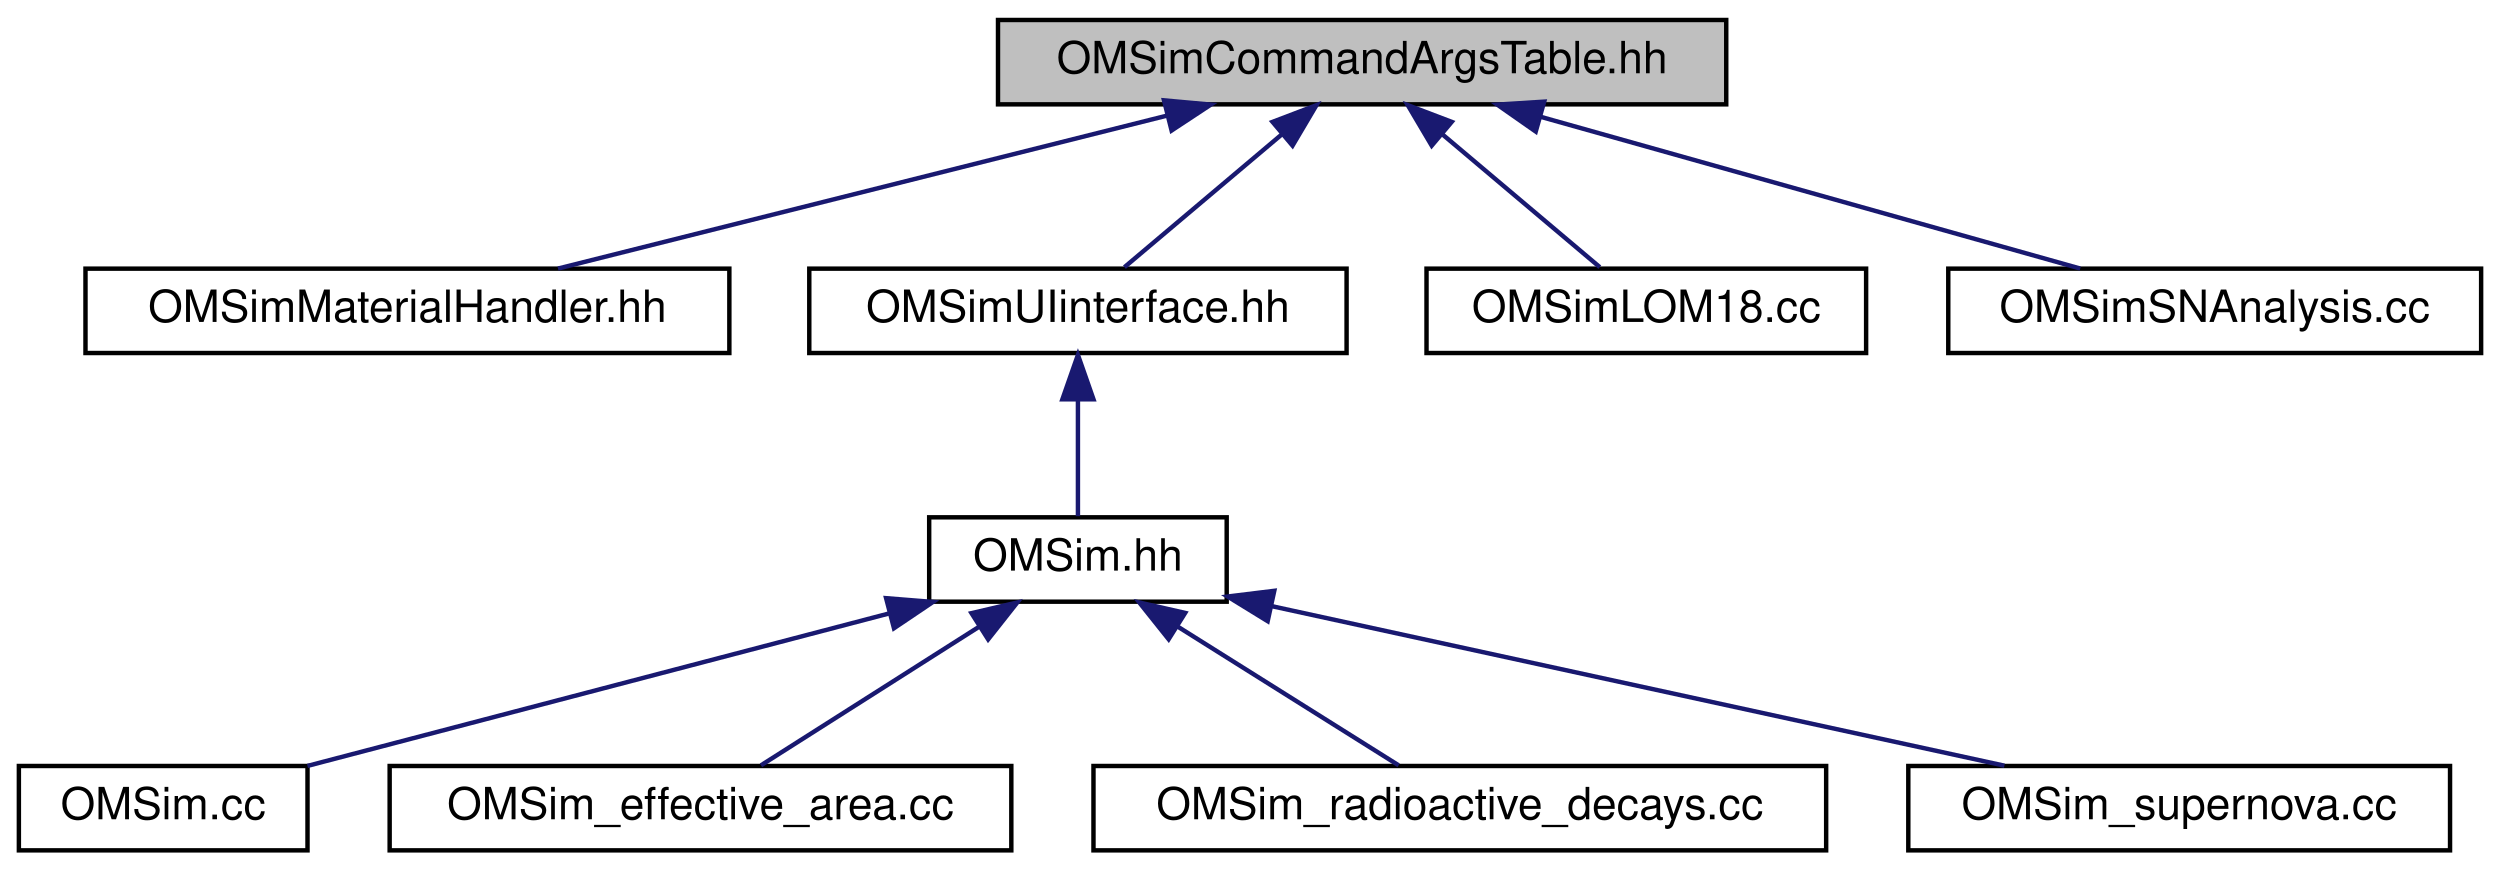
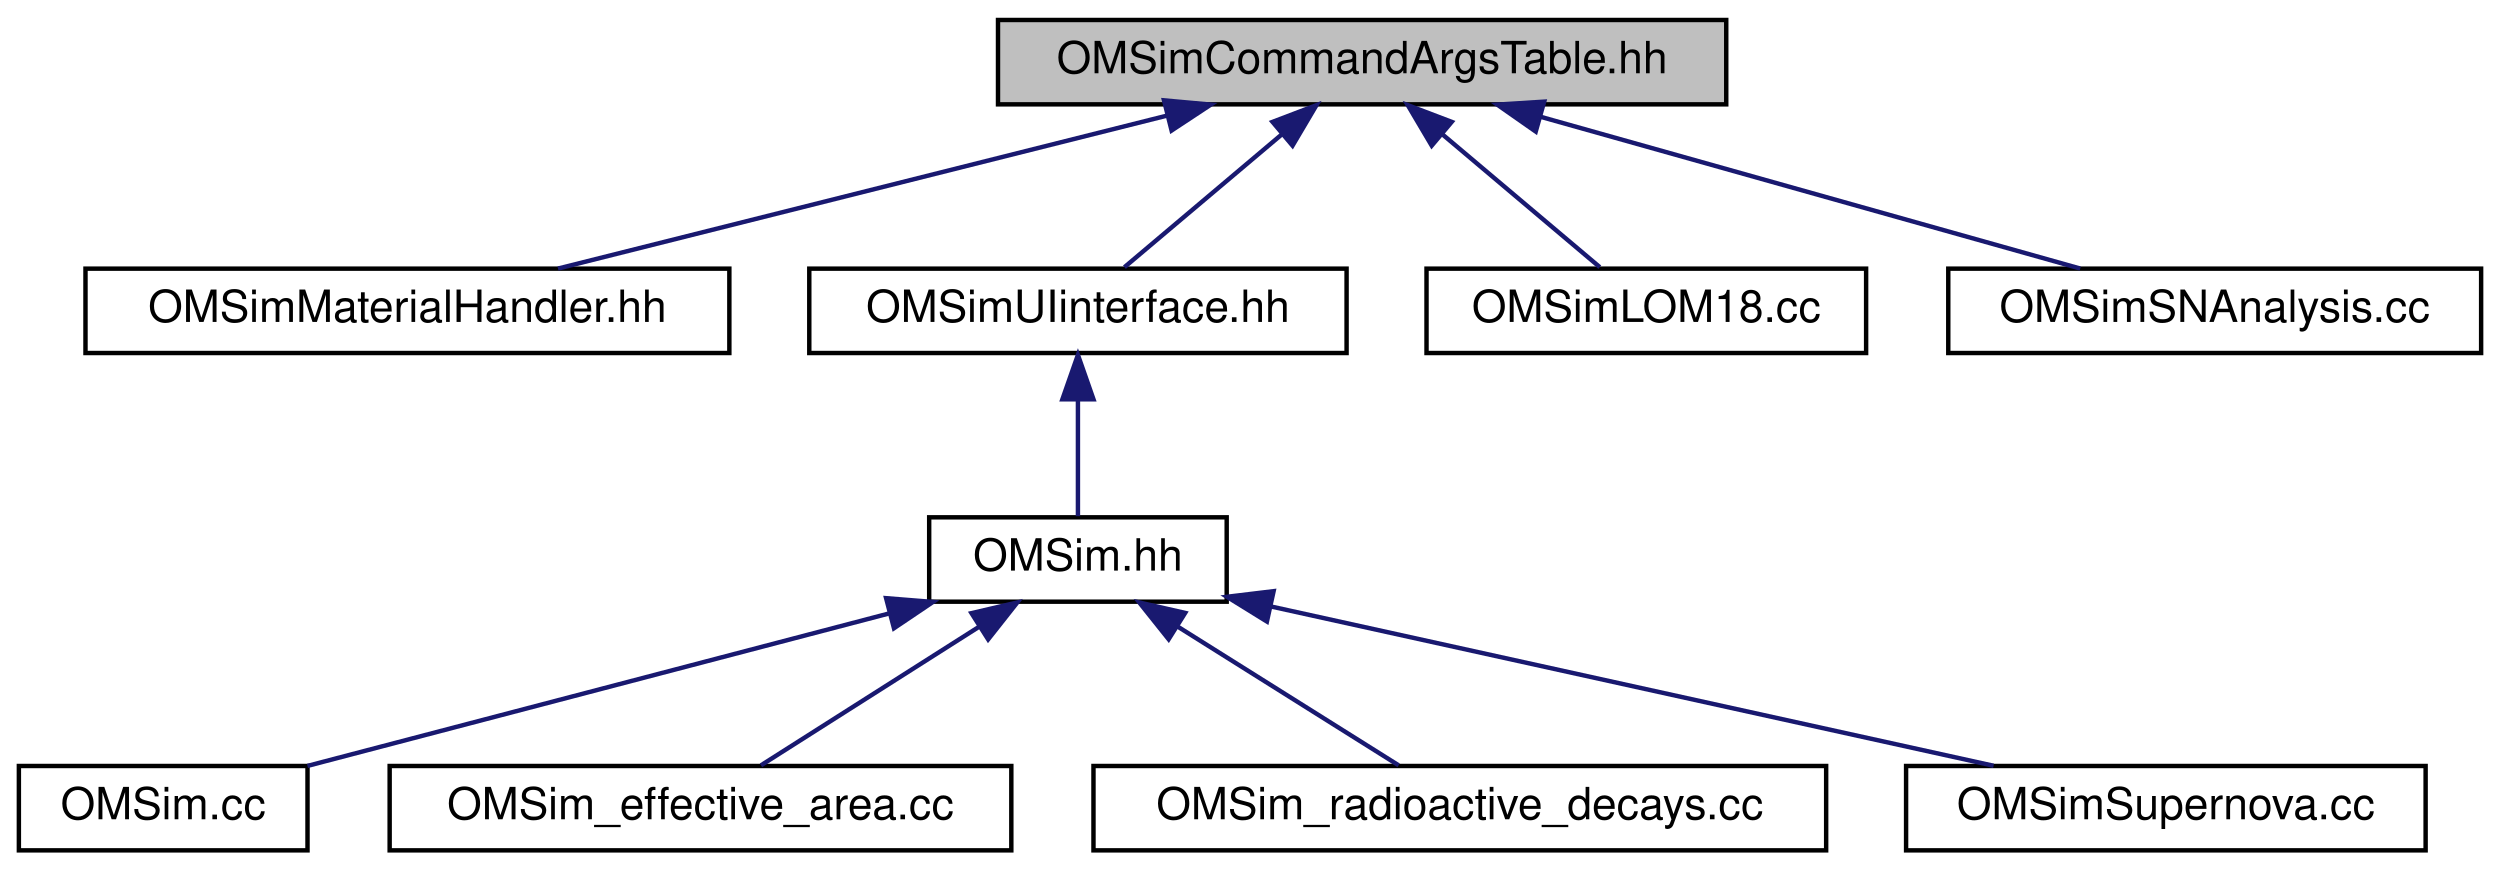
<svg xmlns="http://www.w3.org/2000/svg" xmlns:xlink="http://www.w3.org/1999/xlink" width="563pt" height="196pt" viewBox="0.00 0.00 562.50 196.00">
  <g id="graph0" class="graph" transform="scale(1 1) rotate(0) translate(4 192)">
    <g id="node1" class="node">
      <g id="a_node1">
        <a xlink:title="Definition of the OMSimCommandArgsTable singleton class, which controls user args.">
          <polygon fill="#bfbfbf" stroke="black" points="220.5,-168.5 220.5,-187.5 384.5,-187.5 384.5,-168.5 220.5,-168.5" />
          <text text-anchor="middle" x="302.5" y="-175.5" font-family="Helvetica,sans-Serif" font-size="10.00">OMSimCommandArgsTable.hh</text>
        </a>
      </g>
    </g>
    <g id="node2" class="node">
      <g id="a_node2">
        <a xlink:href="_o_m_sim_material_handler_8hh.html" target="_top" xlink:title="Definition of OMSimMaterialHandler and the namespaces IceProcessor and ScintillationProcessor.">
          <polygon fill="none" stroke="black" points="15,-112.5 15,-131.5 160,-131.5 160,-112.5 15,-112.5" />
          <text text-anchor="middle" x="87.5" y="-119.5" font-family="Helvetica,sans-Serif" font-size="10.00">OMSimMaterialHandler.hh</text>
        </a>
      </g>
    </g>
    <g id="edge1" class="edge">
      <path fill="none" stroke="midnightblue" d="M258.54,-165.96C217.93,-155.76 158.46,-140.82 121.41,-131.52" />
      <polygon fill="midnightblue" stroke="midnightblue" points="257.88,-169.4 268.43,-168.44 259.59,-162.61 257.88,-169.4" />
    </g>
    <g id="node3" class="node">
      <g id="a_node3">
        <a xlink:href="_o_m_sim_u_iinterface_8hh.html" target="_top" xlink:title=" ">
          <polygon fill="none" stroke="black" points="178,-112.5 178,-131.5 299,-131.5 299,-112.5 178,-112.5" />
          <text text-anchor="middle" x="238.5" y="-119.5" font-family="Helvetica,sans-Serif" font-size="10.00">OMSimUIinterface.hh</text>
        </a>
      </g>
    </g>
    <g id="edge2" class="edge">
      <path fill="none" stroke="midnightblue" d="M284.51,-161.82C273.04,-152.15 258.59,-139.95 248.97,-131.83" />
      <polygon fill="midnightblue" stroke="midnightblue" points="282.32,-164.55 292.22,-168.32 286.83,-159.2 282.32,-164.55" />
    </g>
    <g id="node9" class="node">
      <g id="a_node9">
        <a xlink:href="_o_m_sim_l_o_m18_8cc.html" target="_top" xlink:title=" ">
          <polygon fill="none" stroke="black" points="317,-112.5 317,-131.5 416,-131.5 416,-112.5 317,-112.5" />
          <text text-anchor="middle" x="366.5" y="-119.5" font-family="Helvetica,sans-Serif" font-size="10.00">OMSimLOM18.cc</text>
        </a>
      </g>
    </g>
    <g id="edge8" class="edge">
      <path fill="none" stroke="midnightblue" d="M320.49,-161.82C331.96,-152.15 346.41,-139.95 356.03,-131.83" />
      <polygon fill="midnightblue" stroke="midnightblue" points="318.17,-159.2 312.78,-168.32 322.68,-164.55 318.17,-159.2" />
    </g>
    <g id="node10" class="node">
      <g id="a_node10">
        <a xlink:href="_o_m_sim_s_n_analysis_8cc.html" target="_top" xlink:title="Analyze data and write output files.">
          <polygon fill="none" stroke="black" points="434.5,-112.5 434.5,-131.5 554.5,-131.5 554.5,-112.5 434.5,-112.5" />
          <text text-anchor="middle" x="494.5" y="-119.5" font-family="Helvetica,sans-Serif" font-size="10.00">OMSimSNAnalysis.cc</text>
        </a>
      </g>
    </g>
    <g id="edge9" class="edge">
      <path fill="none" stroke="midnightblue" d="M342.68,-165.7C378.92,-155.51 431.41,-140.74 464.22,-131.52" />
      <polygon fill="midnightblue" stroke="midnightblue" points="341.6,-162.37 332.92,-168.44 343.5,-169.11 341.6,-162.37" />
    </g>
    <g id="node4" class="node">
      <g id="a_node4">
        <a xlink:href="_o_m_sim_8hh.html" target="_top" xlink:title="Main simulation class for the Optical Module (OM) simulation. This file defines the OMSim class,...">
          <polygon fill="none" stroke="black" points="205,-56.5 205,-75.5 272,-75.5 272,-56.5 205,-56.5" />
          <text text-anchor="middle" x="238.5" y="-63.5" font-family="Helvetica,sans-Serif" font-size="10.00">OMSim.hh</text>
        </a>
      </g>
    </g>
    <g id="edge3" class="edge">
      <path fill="none" stroke="midnightblue" d="M238.5,-101.8C238.5,-92.91 238.5,-82.78 238.5,-75.75" />
      <polygon fill="midnightblue" stroke="midnightblue" points="235,-102.08 238.5,-112.08 242,-102.08 235,-102.08" />
    </g>
    <g id="node5" class="node">
      <g id="a_node5">
        <a xlink:href="_o_m_sim_8cc.html" target="_top" xlink:title="Implementation of the OMSim class.">
          <polygon fill="none" stroke="black" points="0,-0.5 0,-19.5 65,-19.5 65,-0.5 0,-0.5" />
          <text text-anchor="middle" x="32.5" y="-7.5" font-family="Helvetica,sans-Serif" font-size="10.00">OMSim.cc</text>
        </a>
      </g>
    </g>
    <g id="edge4" class="edge">
      <path fill="none" stroke="midnightblue" d="M195.88,-53.83C156.99,-43.63 100.34,-28.78 64.99,-19.52" />
      <polygon fill="midnightblue" stroke="midnightblue" points="195.3,-57.29 205.86,-56.44 197.07,-50.52 195.3,-57.29" />
    </g>
    <g id="node6" class="node">
      <g id="a_node6">
        <a xlink:href="_o_m_sim__effective__area_8cc.html" target="_top" xlink:title="Main for the calculation of effective areas.">
          <polygon fill="none" stroke="black" points="83.5,-0.5 83.5,-19.5 223.5,-19.5 223.5,-0.5 83.5,-0.5" />
          <text text-anchor="middle" x="153.5" y="-7.5" font-family="Helvetica,sans-Serif" font-size="10.00">OMSim_effective_area.cc</text>
        </a>
      </g>
    </g>
    <g id="edge5" class="edge">
      <path fill="none" stroke="midnightblue" d="M216.31,-50.9C200.72,-41 180.37,-28.07 167.12,-19.65" />
      <polygon fill="midnightblue" stroke="midnightblue" points="214.53,-53.92 224.84,-56.32 218.28,-48.01 214.53,-53.92" />
    </g>
    <g id="node7" class="node">
      <g id="a_node7">
        <a xlink:href="_o_m_sim__radioactive__decays_8cc.html" target="_top" xlink:title="Main of the radioactive decay study.">
          <polygon fill="none" stroke="black" points="242,-0.5 242,-19.5 407,-19.5 407,-0.5 242,-0.5" />
          <text text-anchor="middle" x="324.5" y="-7.5" font-family="Helvetica,sans-Serif" font-size="10.00">OMSim_radioactive_decays.cc</text>
        </a>
      </g>
    </g>
    <g id="edge6" class="edge">
      <path fill="none" stroke="midnightblue" d="M260.95,-50.9C276.72,-41 297.31,-28.07 310.72,-19.65" />
      <polygon fill="midnightblue" stroke="midnightblue" points="258.93,-48.04 252.32,-56.32 262.65,-53.97 258.93,-48.04" />
    </g>
    <g id="node8" class="node">
      <g id="a_node8">
-         <a xlink:href="_o_m_sim__supernova_8cc.html" target="_top" xlink:title="Main of the supernova study.">
-           <polygon fill="none" stroke="black" points="425.5,-0.5 425.5,-19.5 547.5,-19.5 547.5,-0.5 425.5,-0.5" />
-           <text text-anchor="middle" x="486.5" y="-7.5" font-family="Helvetica,sans-Serif" font-size="10.00">OMSim_supernova.cc</text>
+         <a xlink:href="_o_m_sim_supernova_8cc.html" target="_top" xlink:title="Main of the supernova study.">
+           <polygon fill="none" stroke="black" points="425,-0.5 425,-19.5 542,-19.5 542,-0.5 425,-0.5" />
+           <text text-anchor="middle" x="483.5" y="-7.5" font-family="Helvetica,sans-Serif" font-size="10.00">OMSimSupernova.cc</text>
        </a>
      </g>
    </g>
    <g id="edge7" class="edge">
-       <path fill="none" stroke="midnightblue" d="M282.02,-55.52C328.69,-45.36 402.14,-29.37 447.14,-19.57" />
-       <polygon fill="midnightblue" stroke="midnightblue" points="281.23,-52.11 272.2,-57.66 282.72,-58.95 281.23,-52.11" />
+       <path fill="none" stroke="midnightblue" d="M282.06,-55.4C328.22,-45.23 400.44,-29.31 444.7,-19.55" />
+       <polygon fill="midnightblue" stroke="midnightblue" points="281.06,-52.03 272.05,-57.6 282.57,-58.87 281.06,-52.03" />
    </g>
  </g>
</svg>
